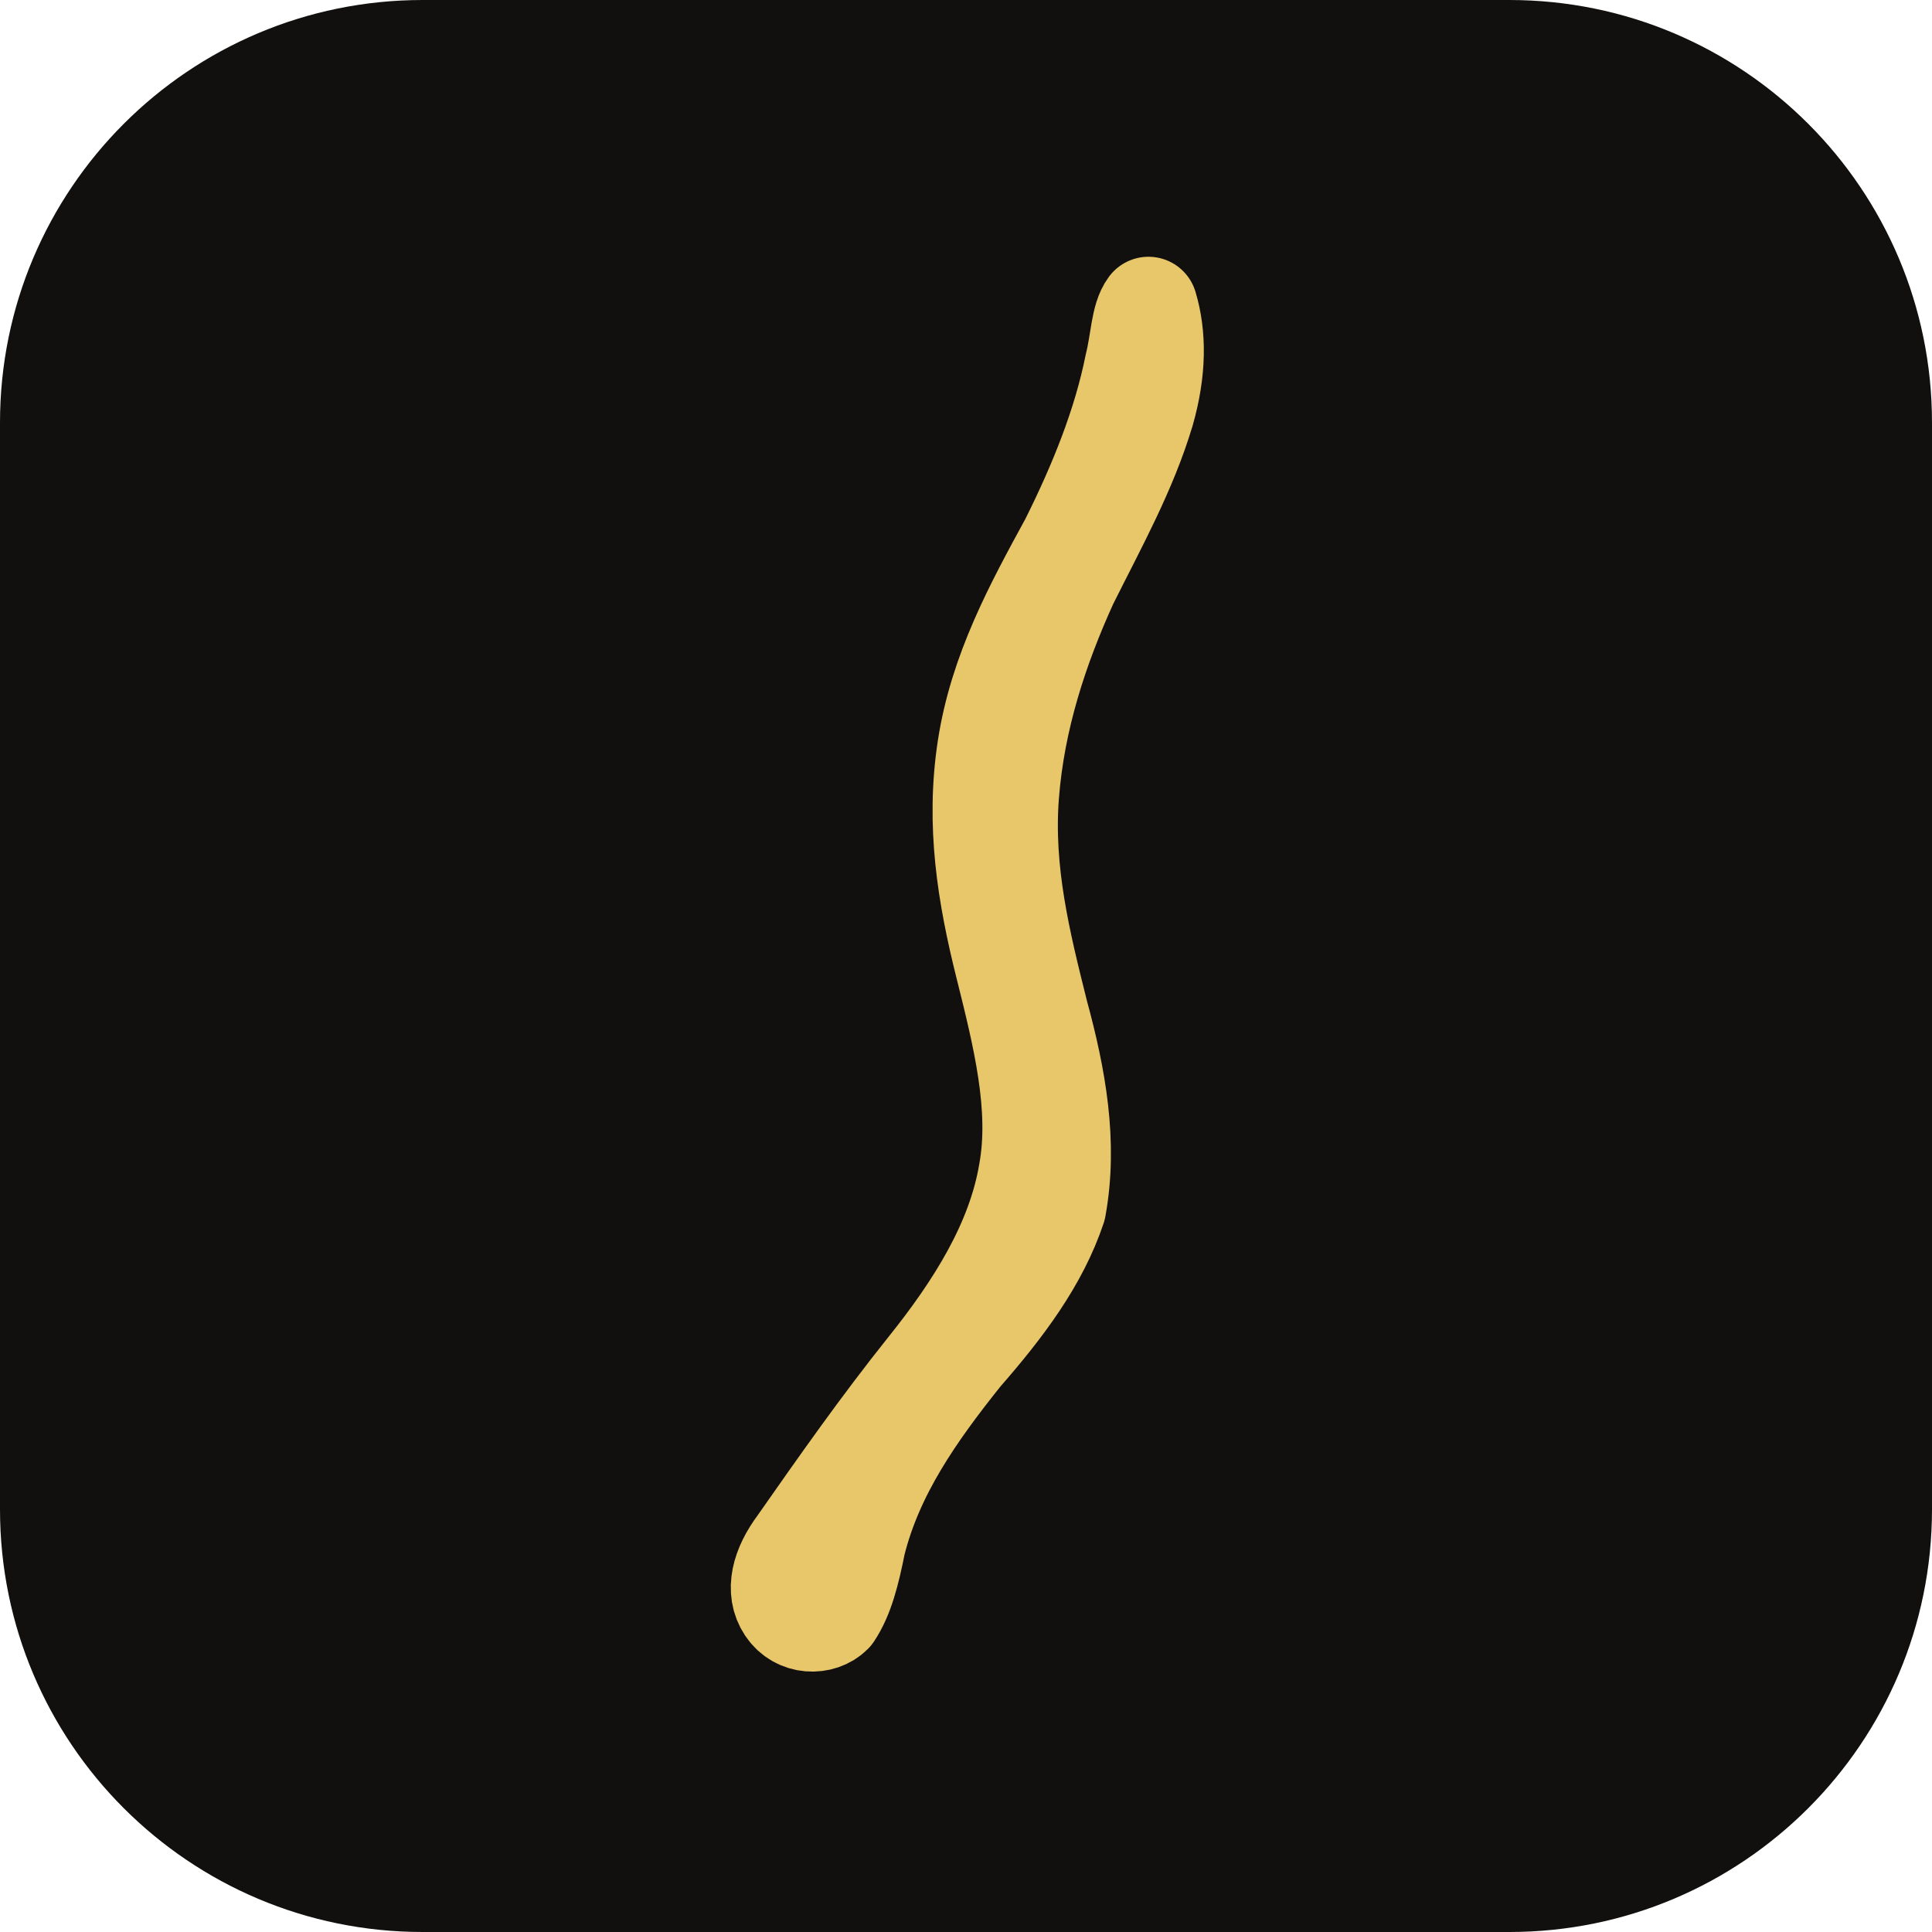
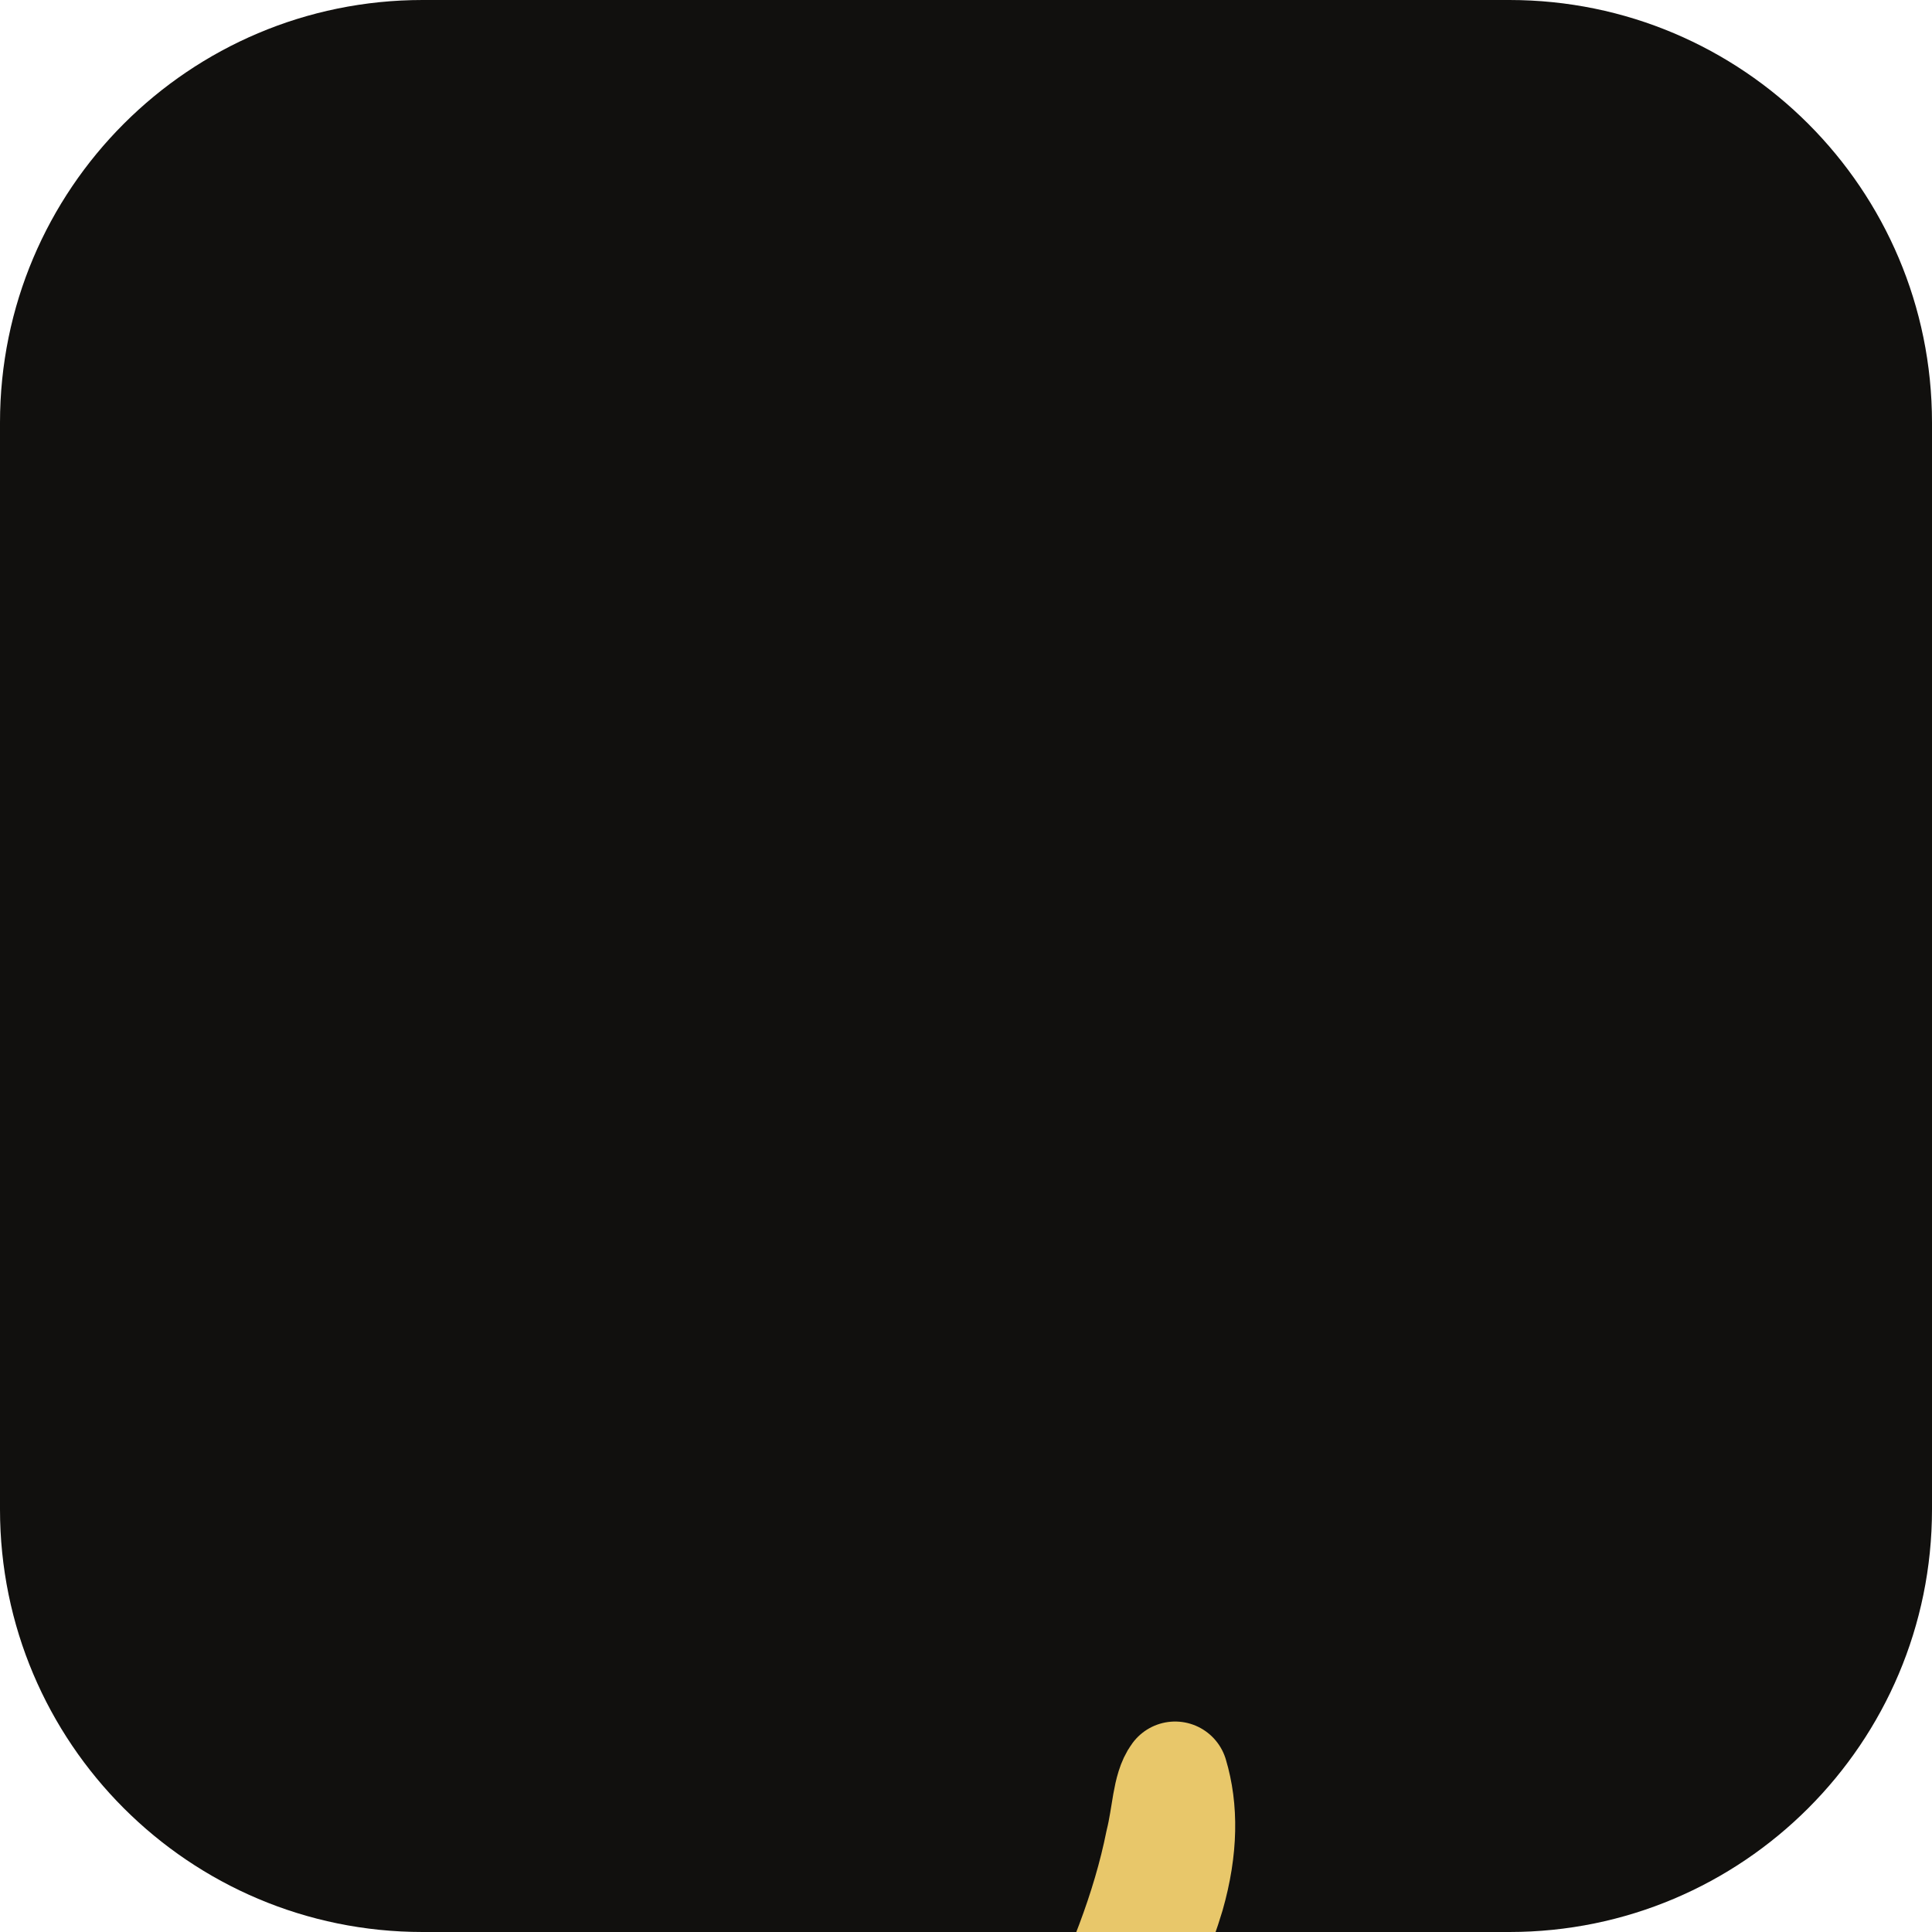
<svg xmlns="http://www.w3.org/2000/svg" viewBox="0 0 512 512" role="img" aria-label="SILKinCOM — Lago di Como">
  <rect width="512" height="512" rx="112" fill="#11100e" />
-   <path d="M155 8 C158 18,158 30,154 44 C148 64,138 82,128 102 C118 124,110 148,108 174 C106 200,112 224,118 248 C124 270,128 292,124 314 C118 332,106 348,92 364 C76 384,62 404,56 428 C54 438,52 446,48 452 C44 456,36 456,32 450 C28 444,30 436,36 428 C50 408,64 388,80 368 C96 348,110 326,114 302 C118 280,112 256,106 232 C100 208,96 184,100 158 C104 132,116 110,128 88 C138 68,146 48,150 28 C152 20,152 12,155 8 Z" transform="translate(183.3,74.8) scale(0.781)" fill="#E8C76A" stroke="#E8C76A" stroke-width="33.3" stroke-linejoin="round" stroke-linecap="round" />
+   <path d="M155 8 C158 18,158 30,154 44 C148 64,138 82,128 102 C118 124,110 148,108 174 C106 200,112 224,118 248 C124 270,128 292,124 314 C118 332,106 348,92 364 C76 384,62 404,56 428 C54 438,52 446,48 452 C44 456,36 456,32 450 C28 444,30 436,36 428 C50 408,64 388,80 368 C96 348,110 326,114 302 C118 280,112 256,106 232 C100 208,96 184,100 158 C104 132,116 110,128 88 C138 68,146 48,150 28 C152 20,152 12,155 8 Z" transform="translate(173.0,463.1) scale(0.893)" fill="#E8C76A" stroke="#E8C76A" stroke-width="31.4" stroke-linejoin="round" stroke-linecap="round" />
</svg>
